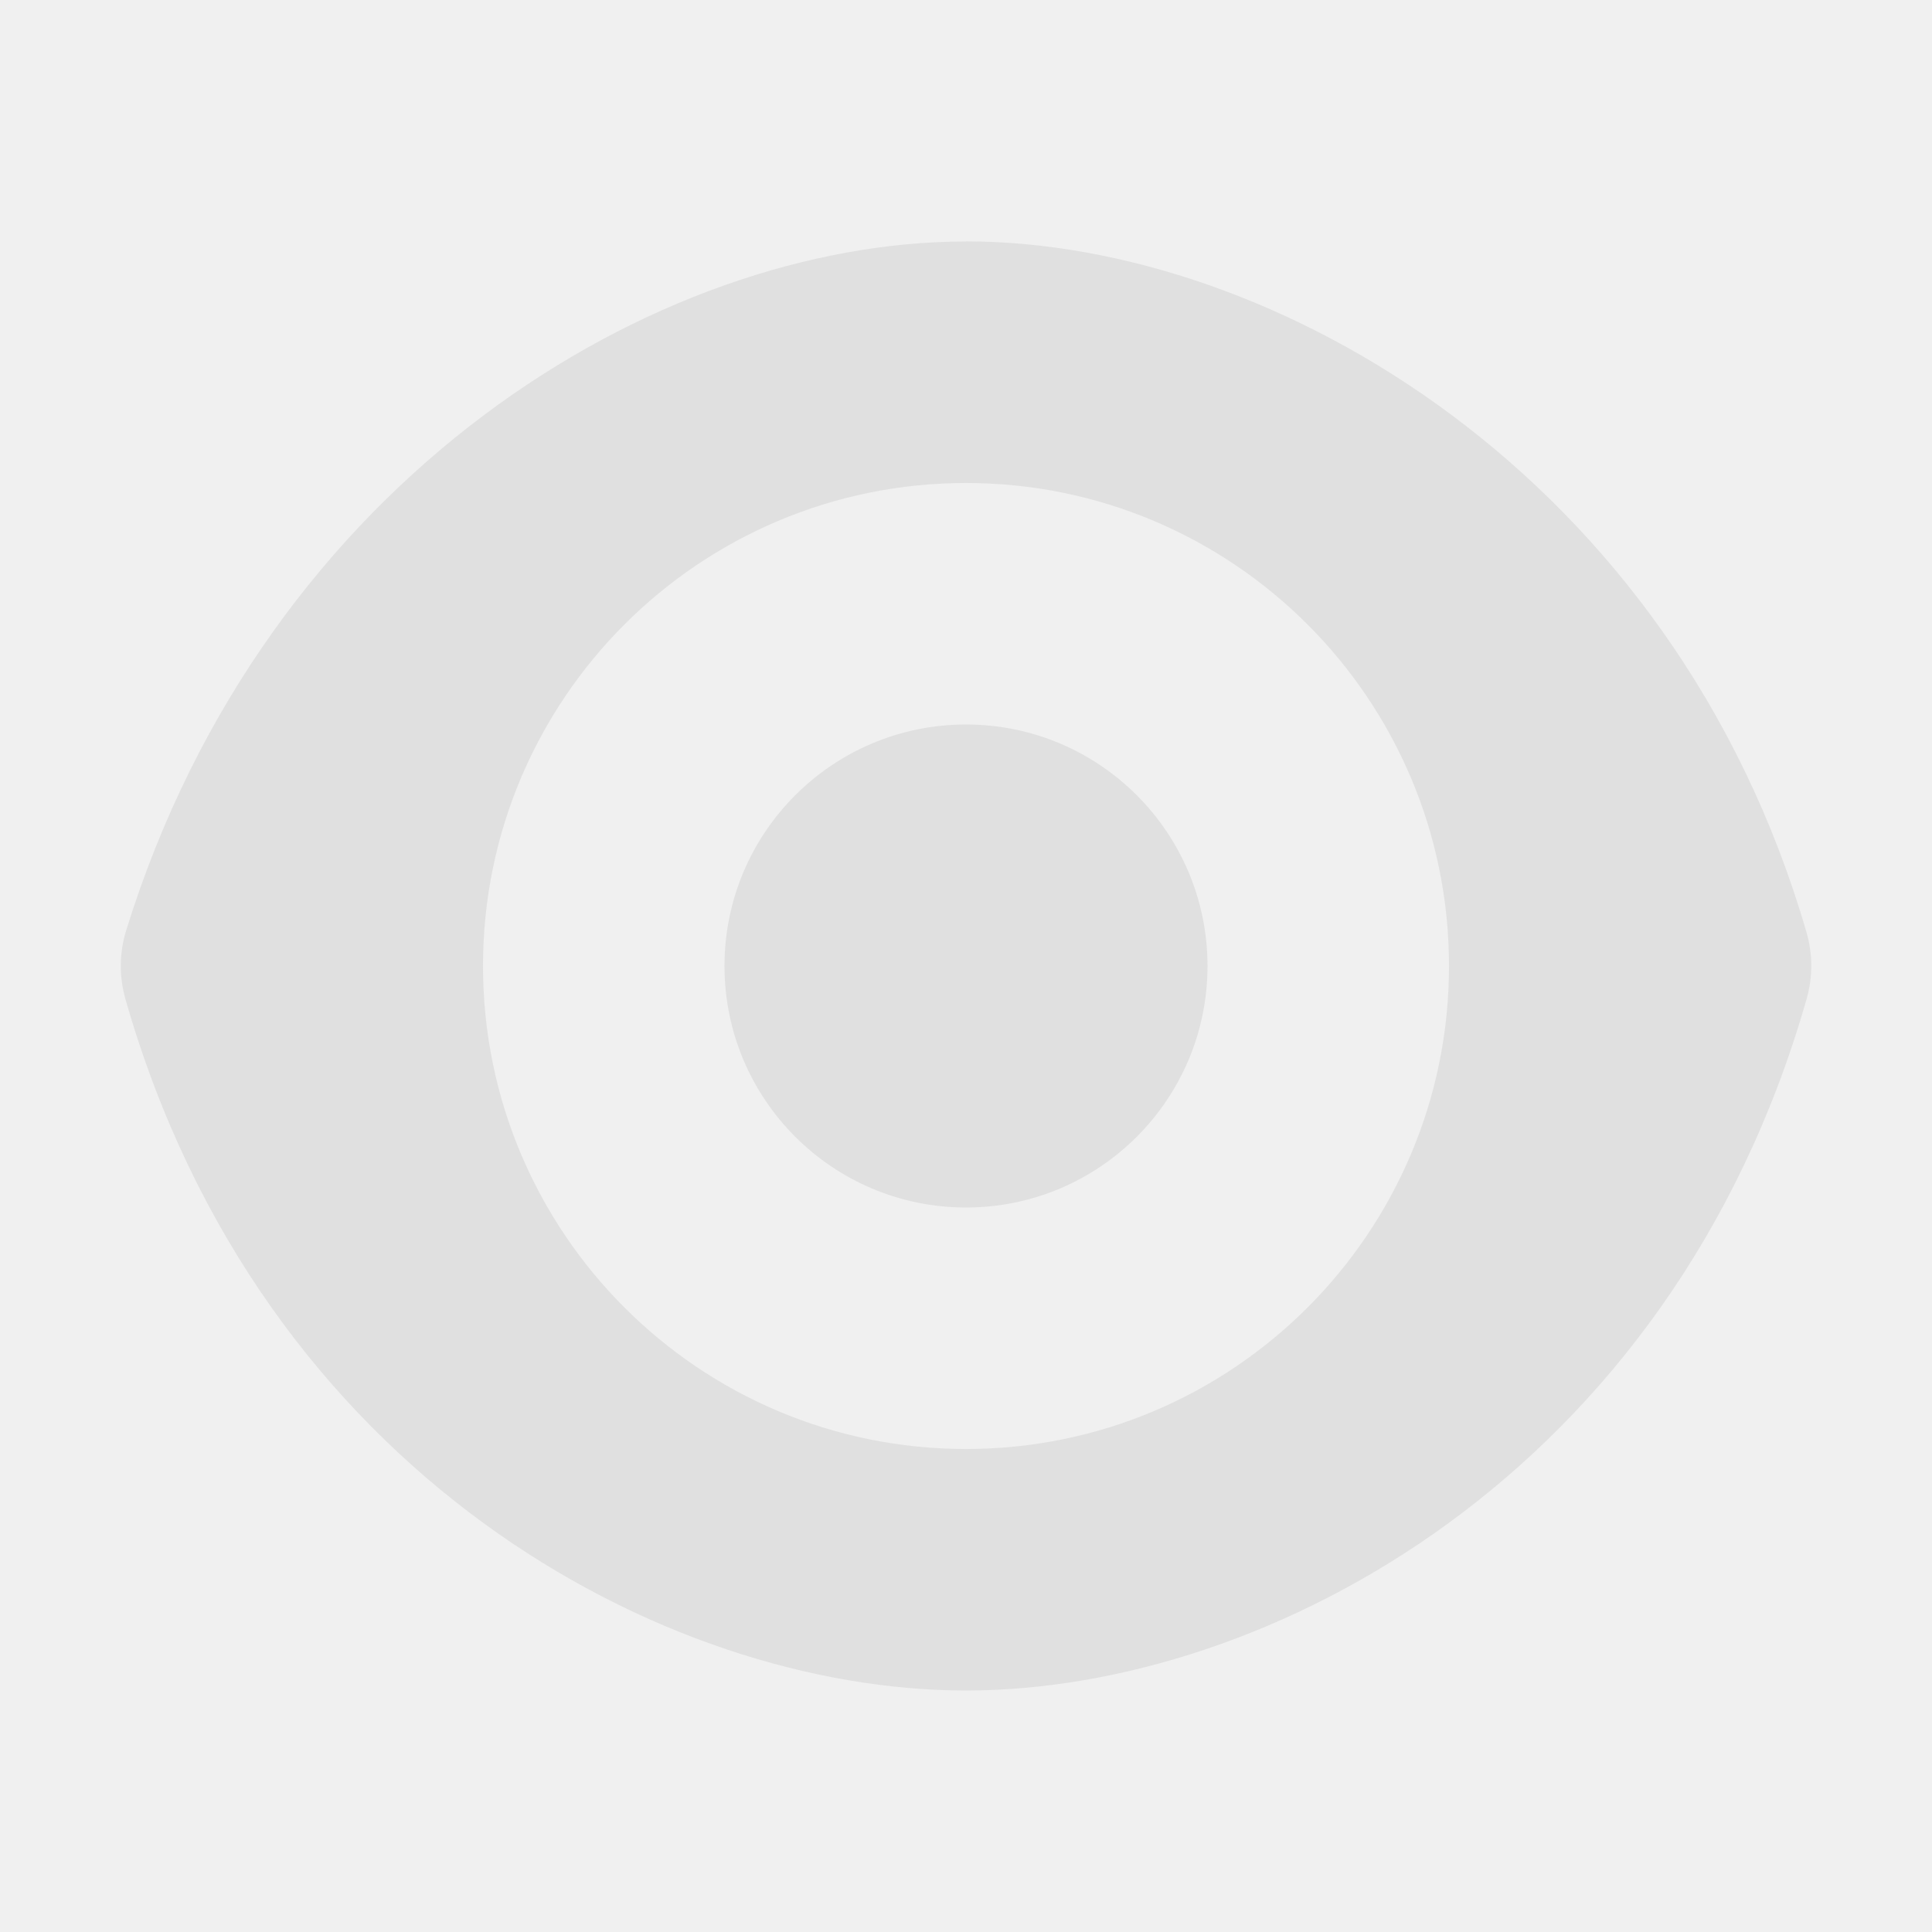
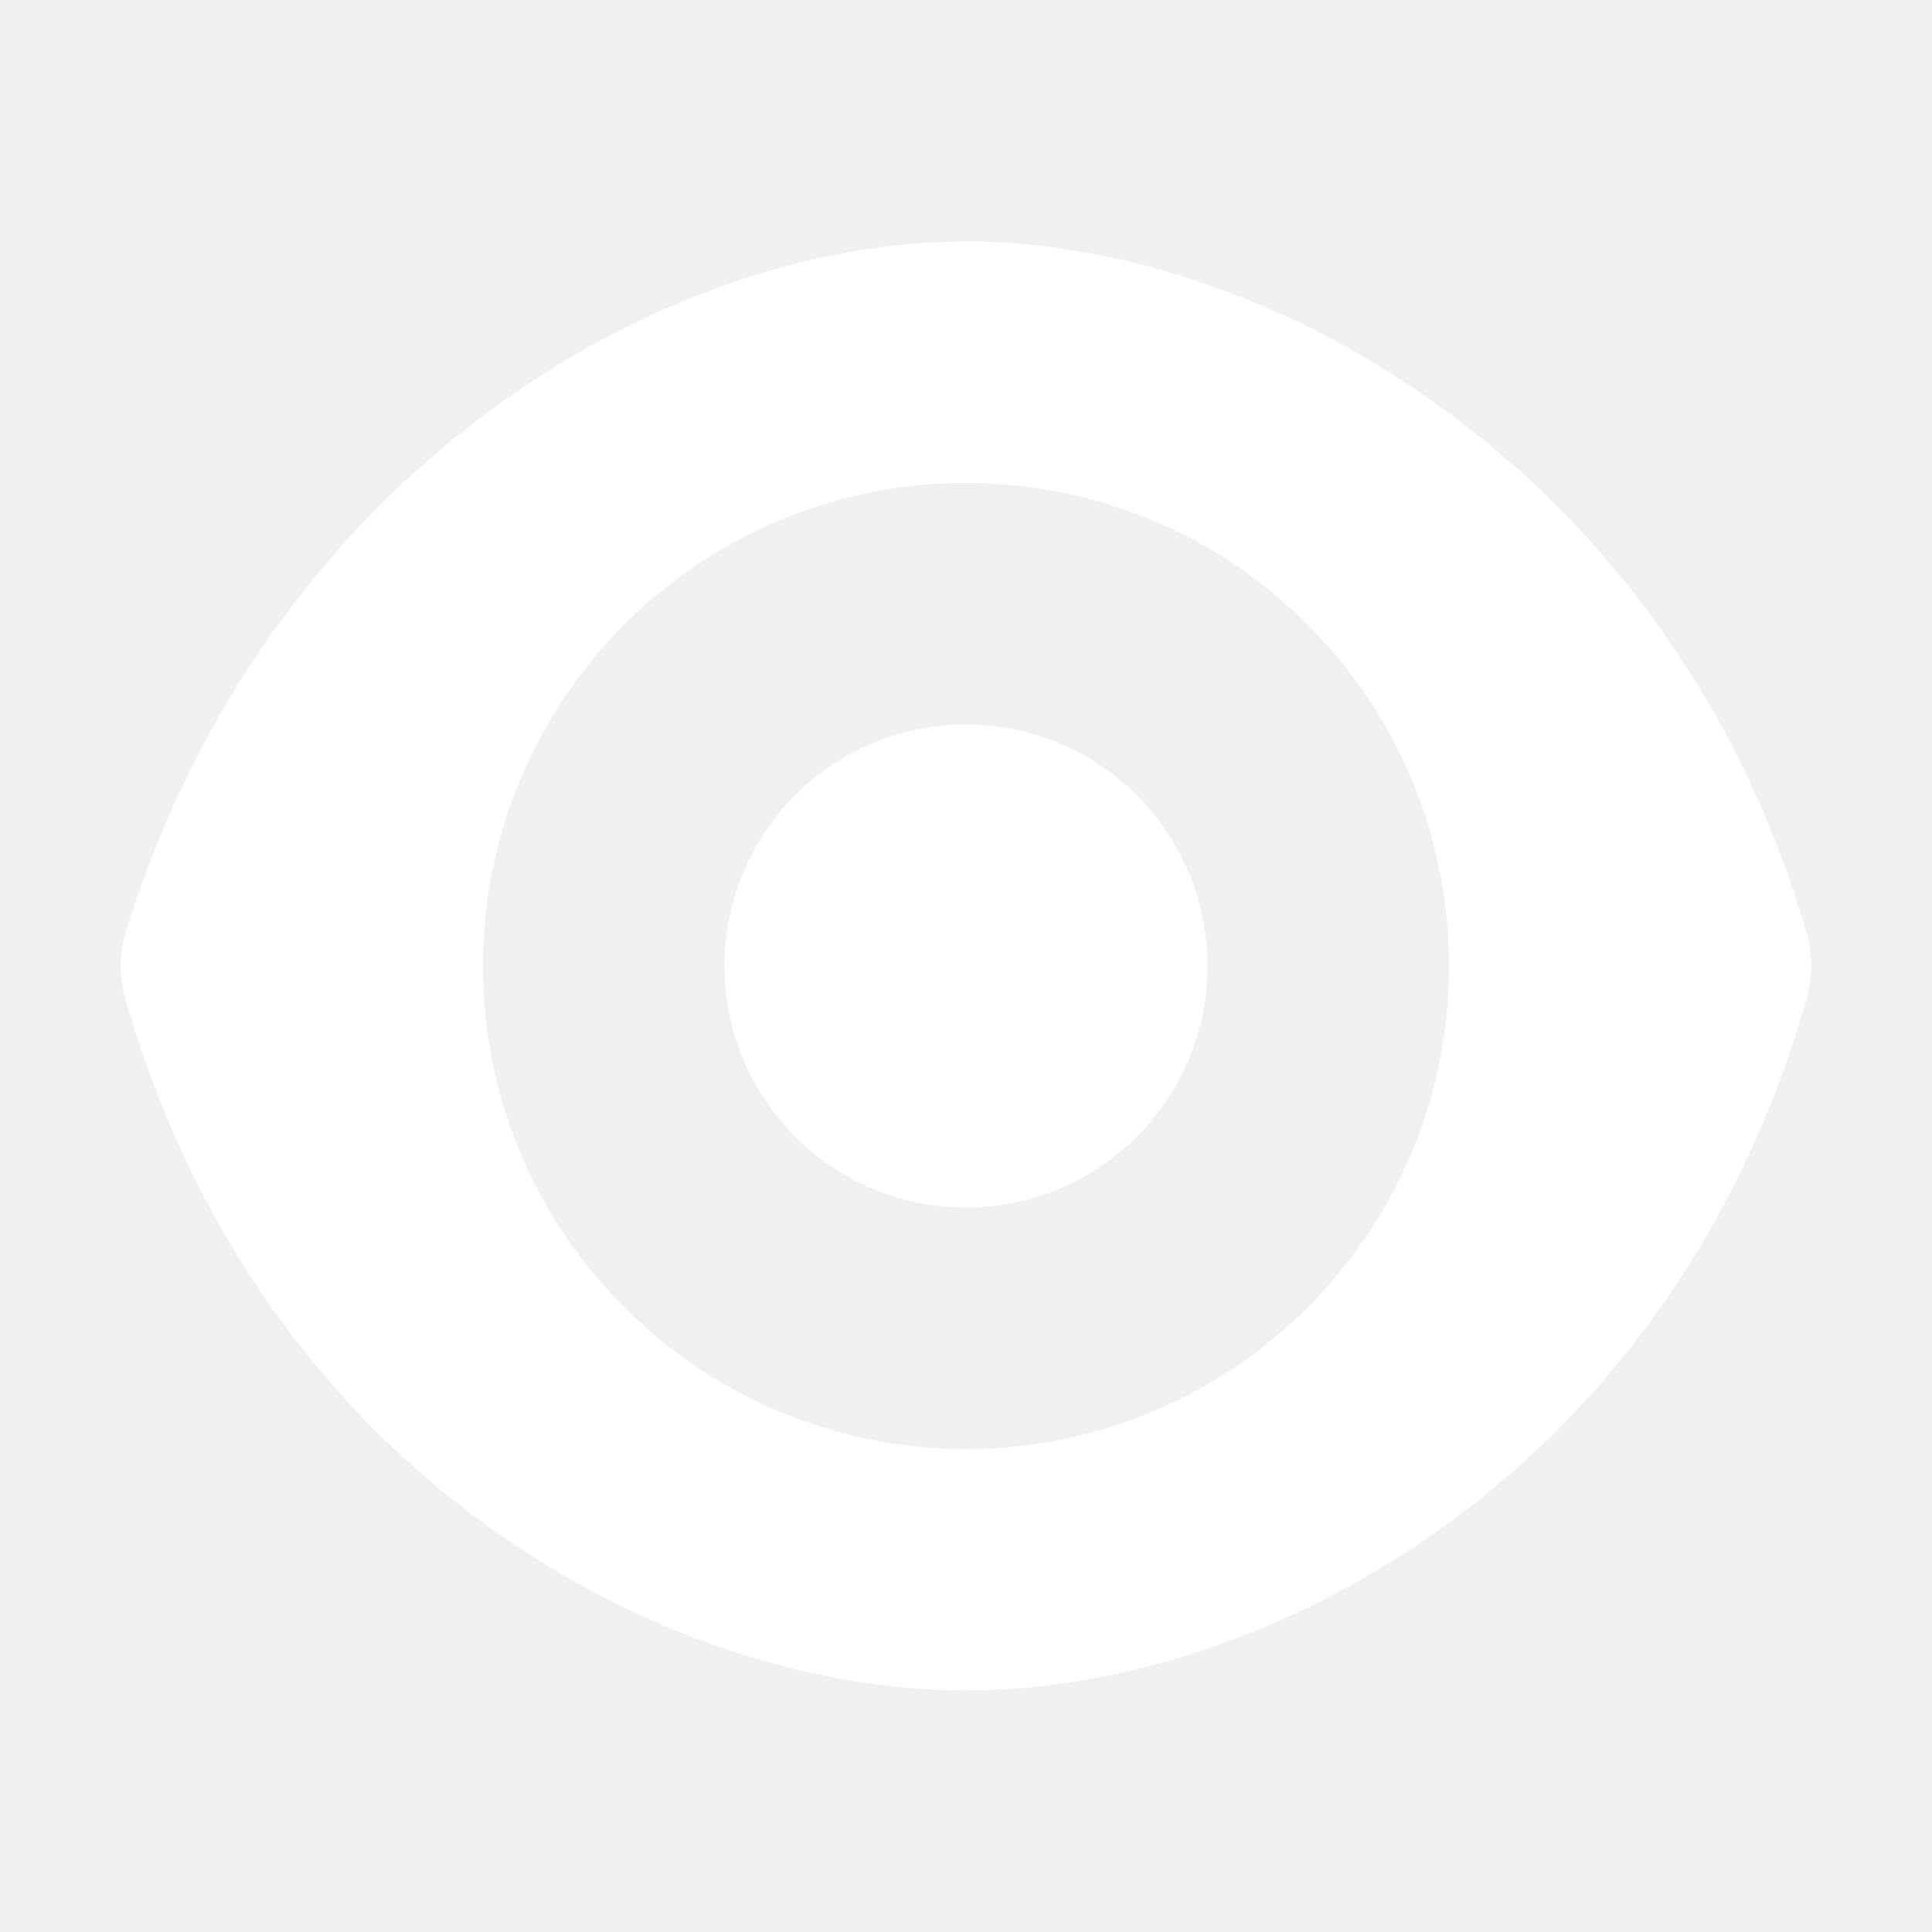
<svg xmlns="http://www.w3.org/2000/svg" height="16" viewBox="0 0 16 16" width="16">
-   <path d="m8 2c-2.557 0-5.791 1.948-6.955 5.705a1 1 0 0 0 -.006.57c1.124 3.935 4.461 5.725 6.961 5.725s5.837-1.789 6.961-5.725a1 1 0 0 0 0-.553c-1.1-3.788-4.407-5.723-6.961-5.723zm0 2a4 4 0 0 1 4 4 4 4 0 0 1 -4 4 4 4 0 0 1 -4-4 4 4 0 0 1 4-4zm0 2a2 2 0 0 0 -2 2 2 2 0 0 0 2 2 2 2 0 0 0 2-2 2 2 0 0 0 -2-2z" fill="#e0e0e0" fill-opacity=".996" fill-rule="evenodd" />
+   <path d="m8 2c-2.557 0-5.791 1.948-6.955 5.705a1 1 0 0 0 -.006.57c1.124 3.935 4.461 5.725 6.961 5.725s5.837-1.789 6.961-5.725a1 1 0 0 0 0-.553c-1.1-3.788-4.407-5.723-6.961-5.723zm0 2a4 4 0 0 1 4 4 4 4 0 0 1 -4 4 4 4 0 0 1 -4-4 4 4 0 0 1 4-4zm0 2a2 2 0 0 0 -2 2 2 2 0 0 0 2 2 2 2 0 0 0 2-2 2 2 0 0 0 -2-2z" fill="#ffffff" fill-opacity=".996" fill-rule="evenodd" />
</svg>
